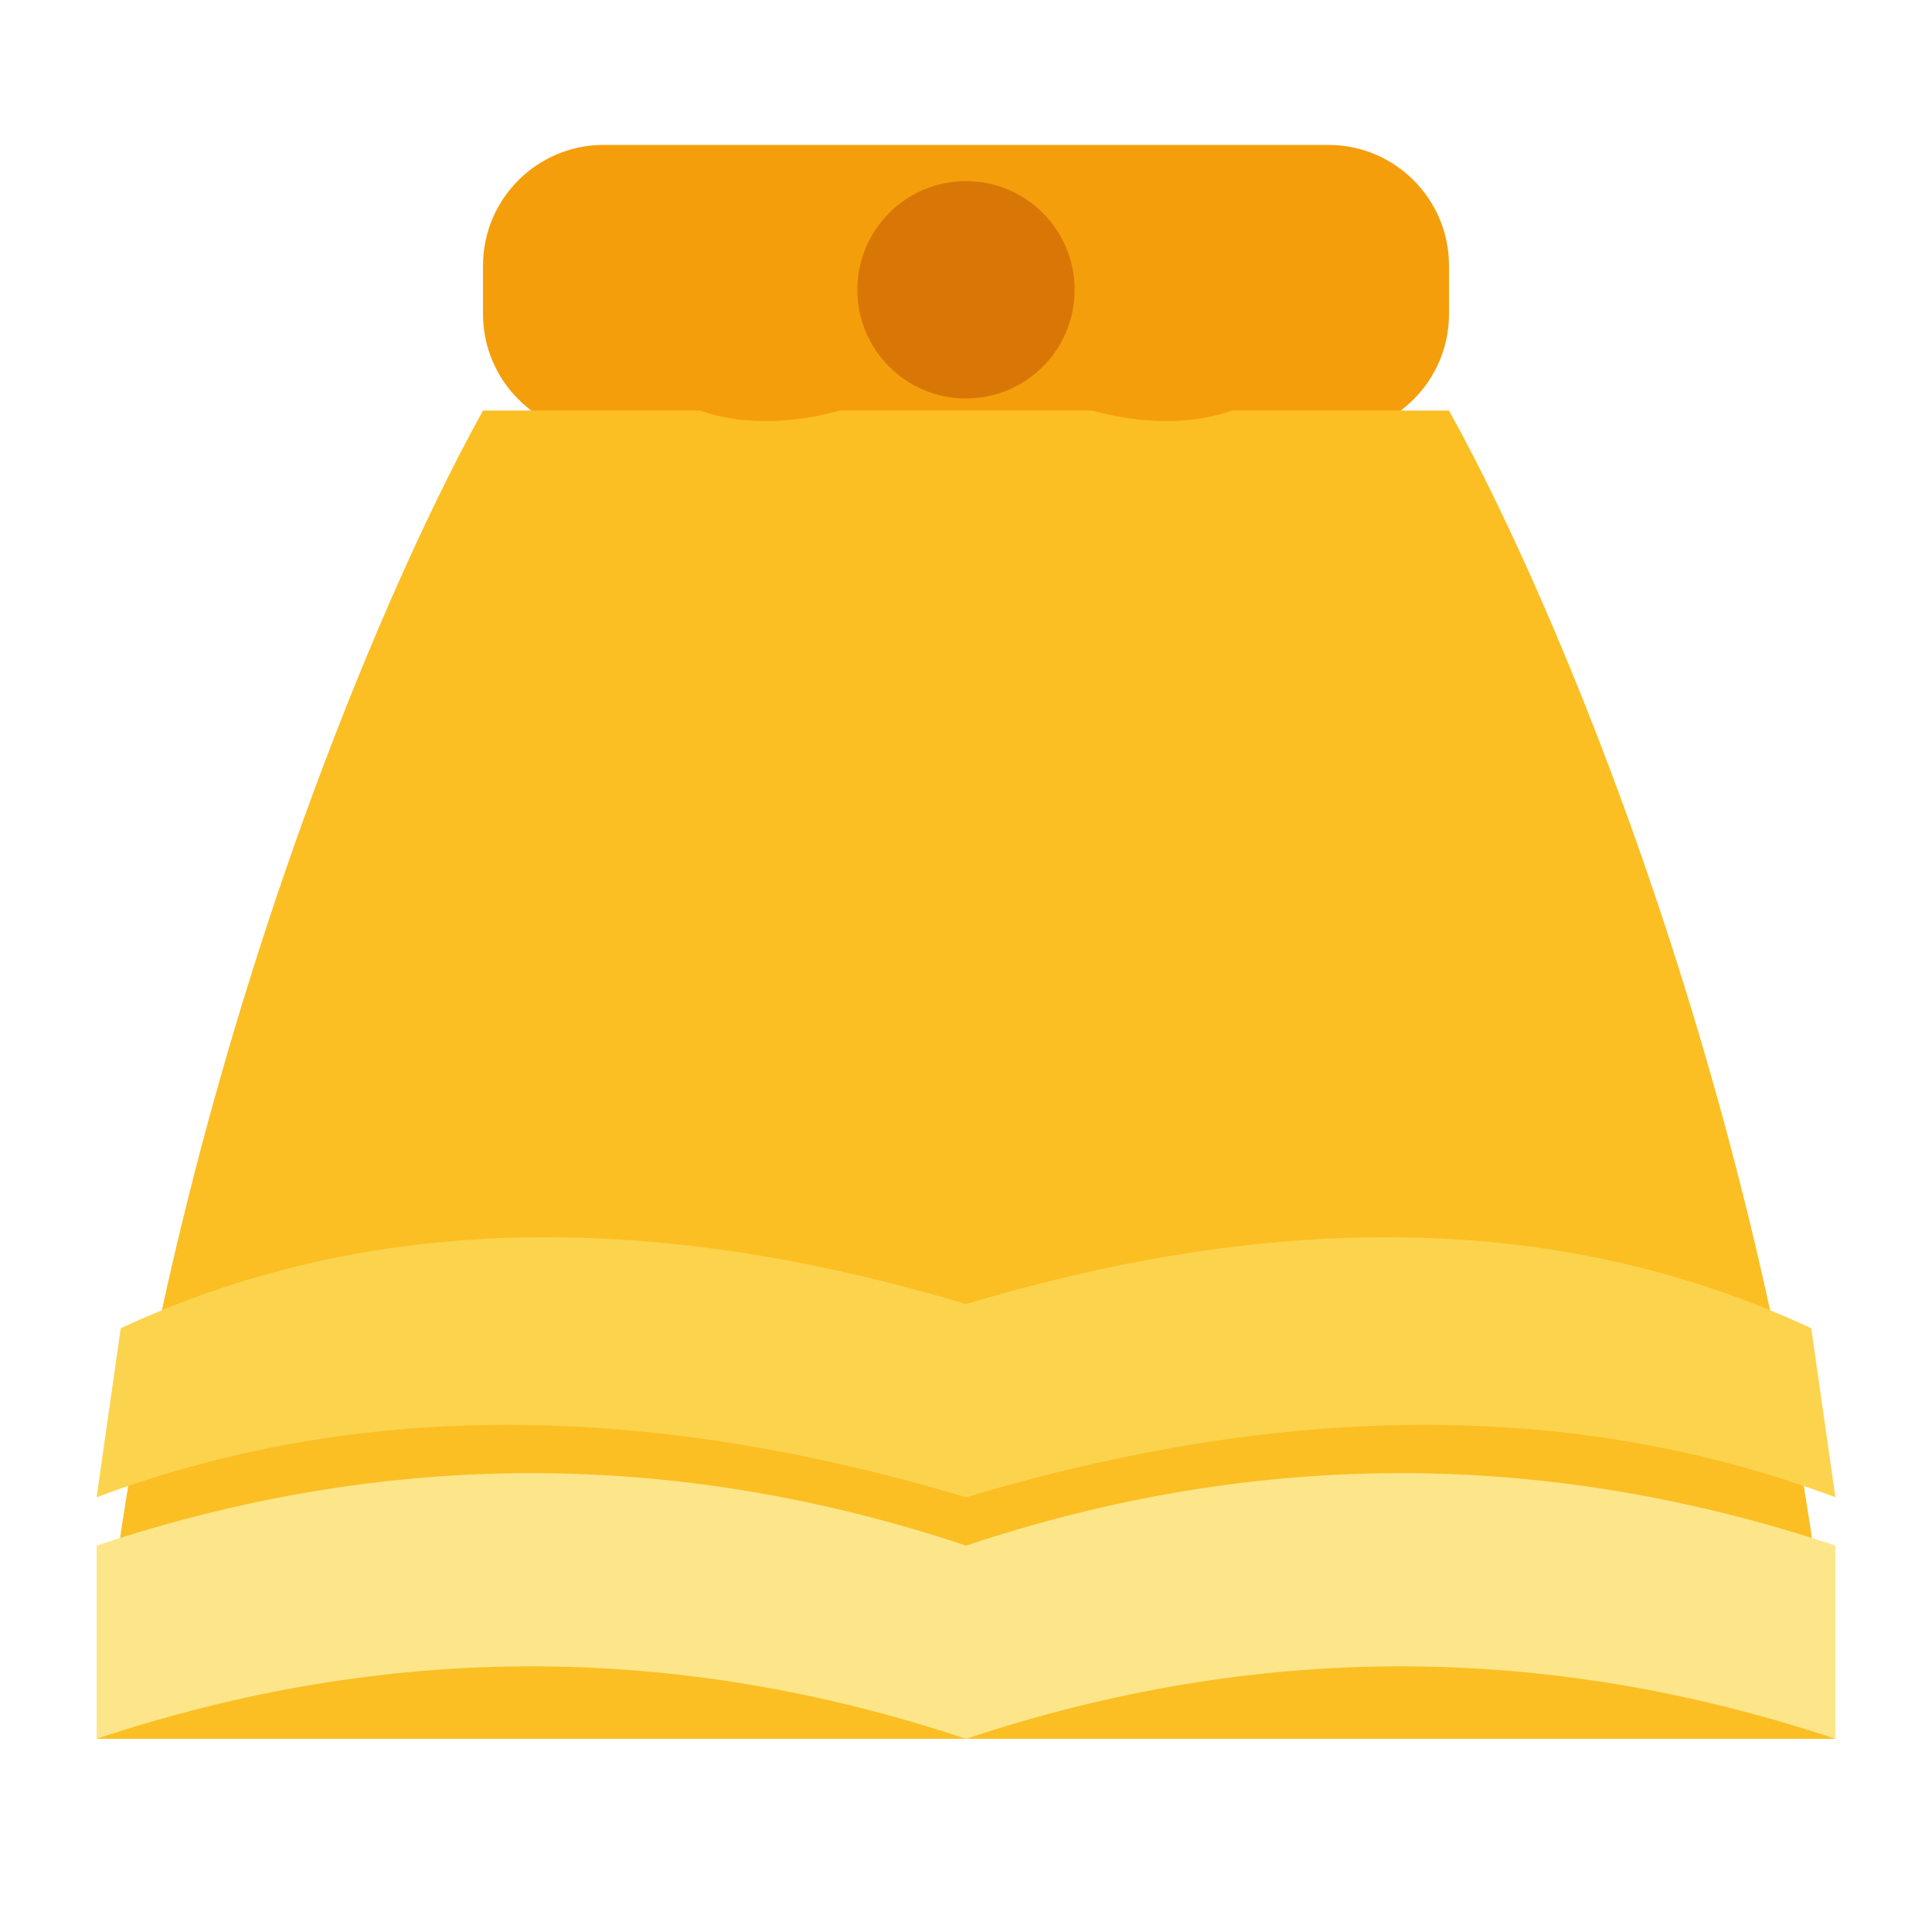
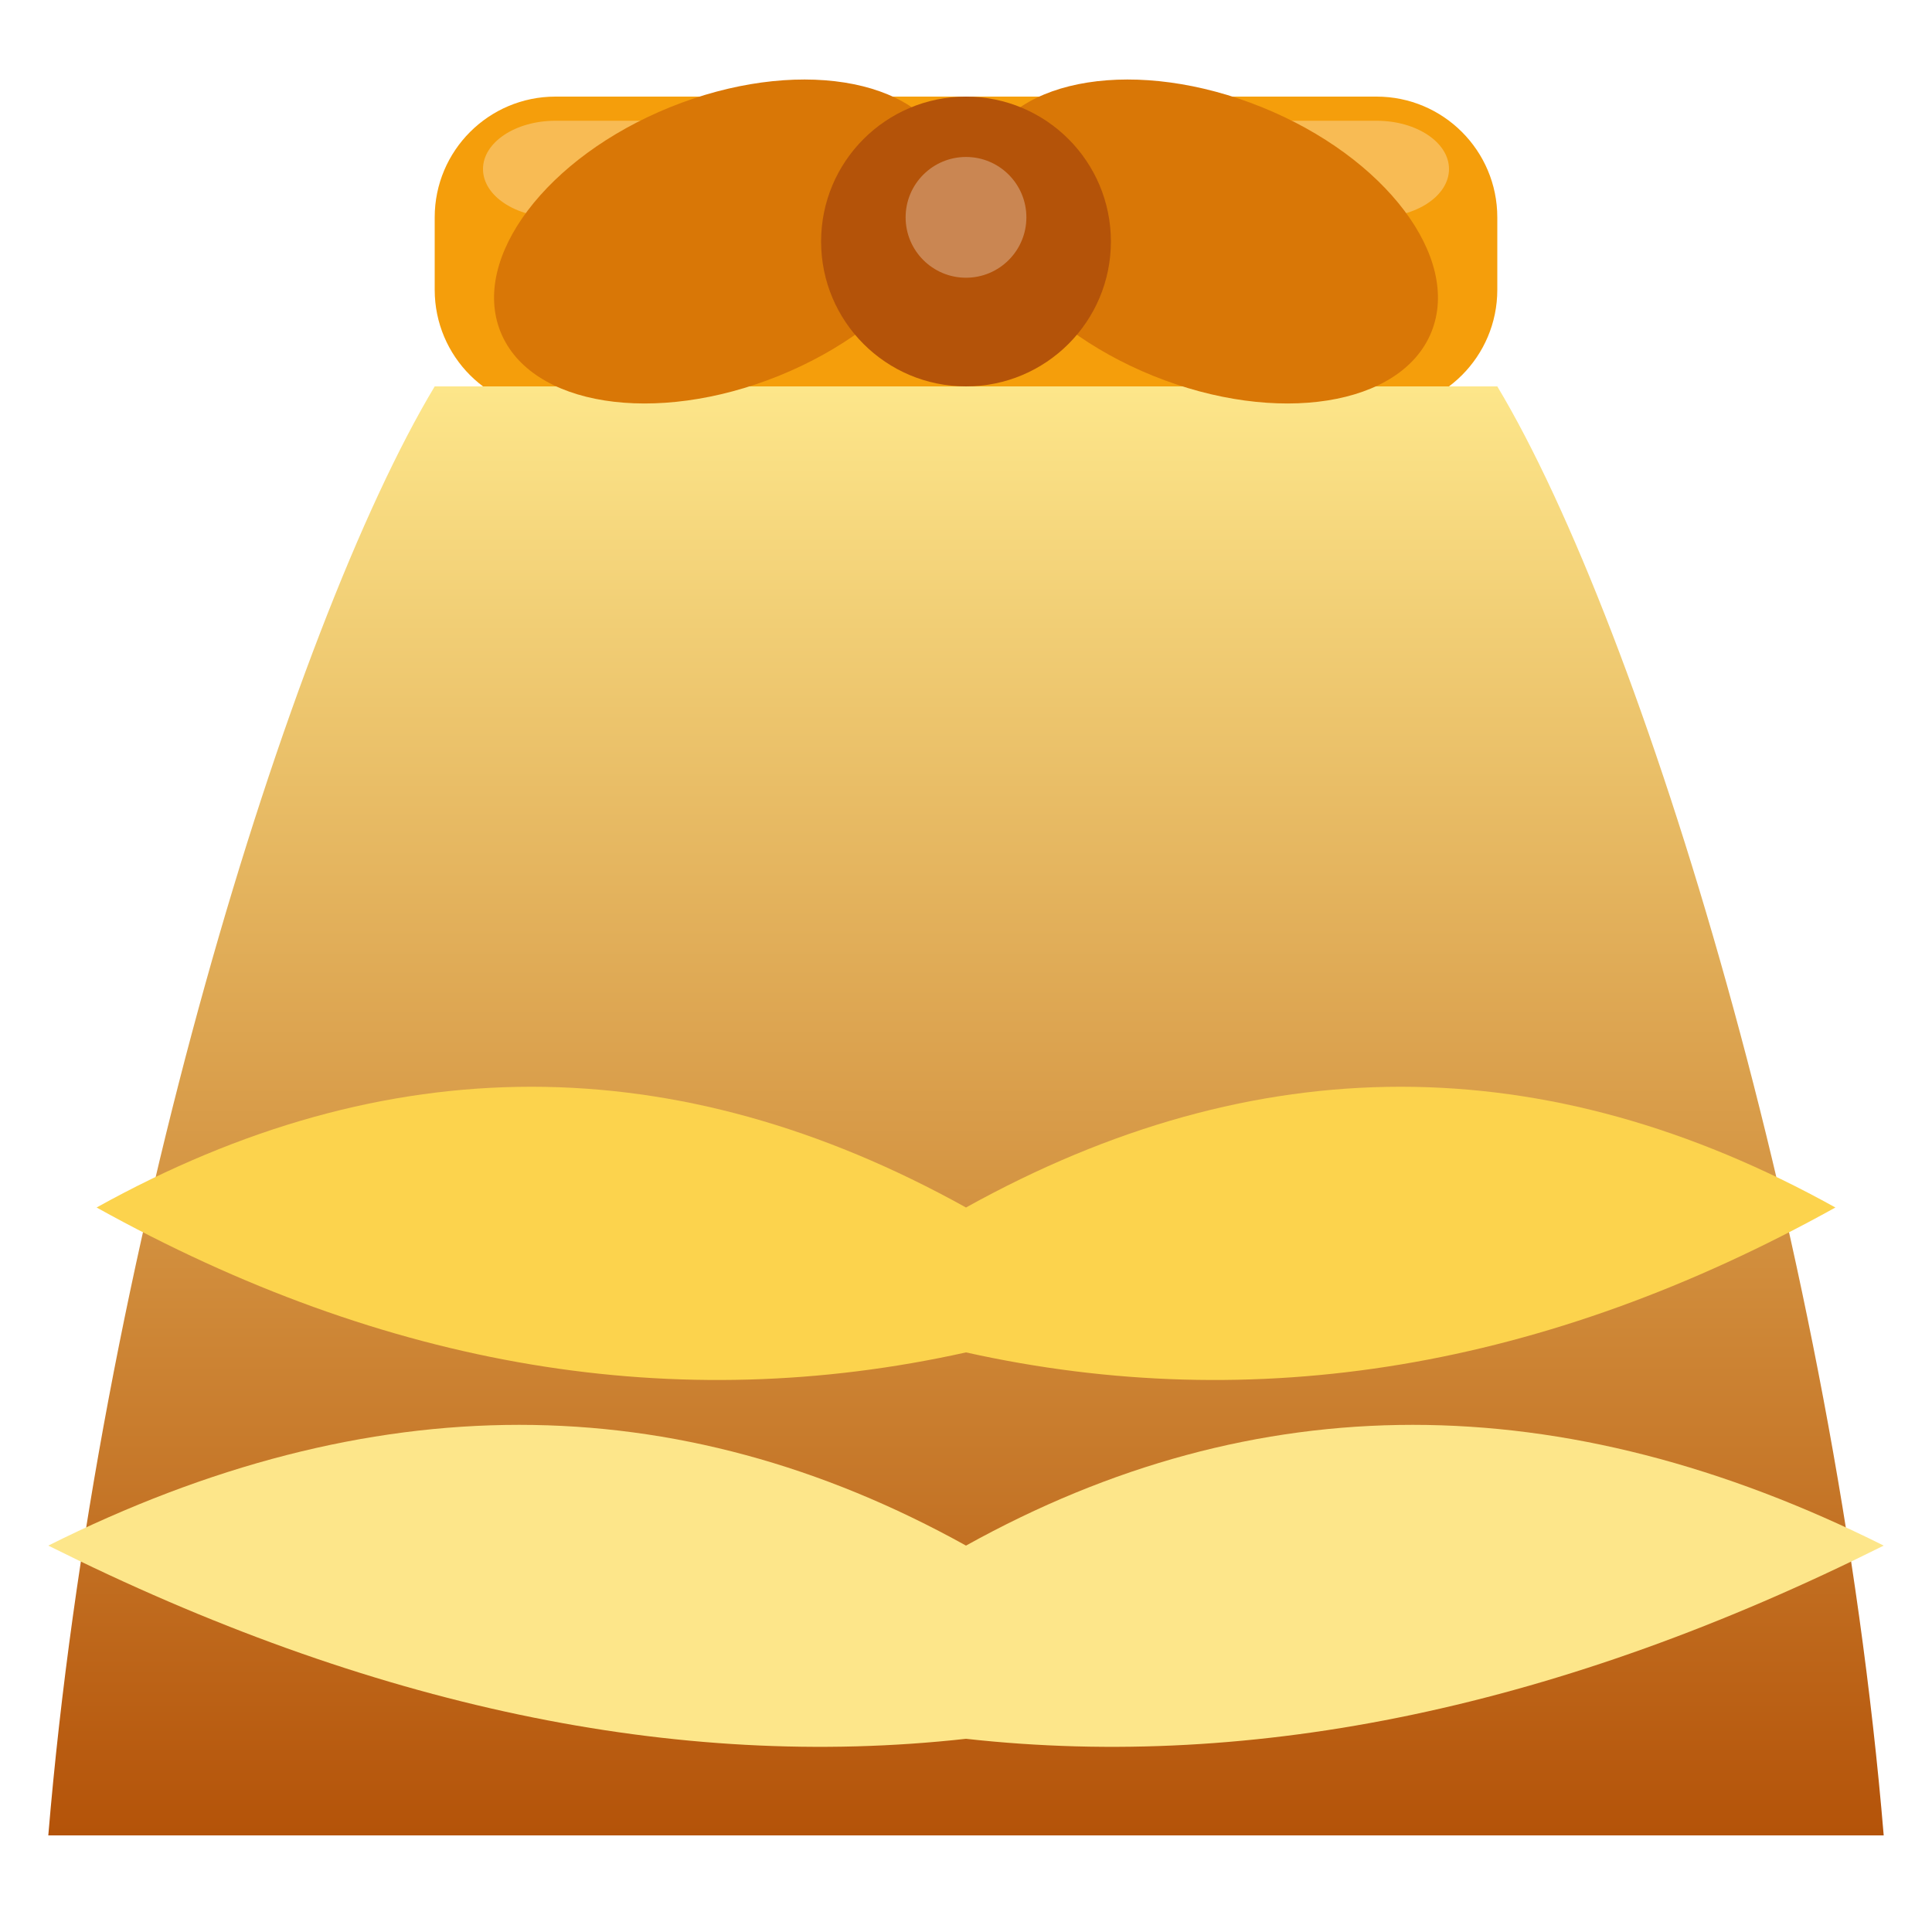
- <svg xmlns="http://www.w3.org/2000/svg" viewBox="0 0 80 80">
-   <rect x="20" y="6" width="40" height="12" rx="5" fill="#F59E0B" />
-   <path d="M20,17 C15,26 6,48 4,72 L76,72 C74,48 65,26 60,17 Z" fill="#FBBF24" />
-   <path d="M5,55 Q20,48 40,54 Q60,48 75,55 L76,62            Q60,56 40,62 Q20,56 4,62 Z" fill="#FCD34D" />
-   <path d="M4,64 Q22,58 40,64 Q58,58 76,64 L76,72            Q58,66 40,72 Q22,66 4,72 Z" fill="#FDE68A" />
-   <ellipse cx="34" cy="12" rx="8" ry="5" fill="#F59E0B" transform="rotate(-20,34,12)" />
-   <ellipse cx="46" cy="12" rx="8" ry="5" fill="#F59E0B" transform="rotate(20,46,12)" />
-   <circle cx="40" cy="12" r="4.5" fill="#D97706" />
+ <svg xmlns="http://www.w3.org/2000/svg" viewBox="0 0 80 80" width="80" height="80">
+   <defs>
+     <linearGradient id="g" x1="0" y1="0" x2="0" y2="1">
+       <stop offset="0%" stop-color="#FDE68A" />
+       <stop offset="100%" stop-color="#B45309" />
+     </linearGradient>
+   </defs>
+   <rect x="18" y="4" width="44" height="13" rx="5" fill="#F59E0B" />
+   <rect x="20" y="5" width="40" height="4" rx="3" fill="rgba(255,255,255,0.3)" />
+   <path d="M18,16 C12,26 4,52 2,76 L78,76 C76,52 68,26 62,16 Z" fill="url(#g)" />
+   <path d="M4,50 Q22,40 40,50 Q58,40 76,50 Q58,60 40,56 Q22,60 4,50 Z" fill="#FCD34D" />
+   <path d="M2,64 Q22,54 40,64 Q58,54 78,64 Q58,74 40,72 Q22,74 2,64 Z" fill="#FDE68A" />
+   <ellipse cx="30" cy="10" rx="10" ry="6" fill="#D97706" transform="rotate(-22,30,10)" />
+   <ellipse cx="50" cy="10" rx="10" ry="6" fill="#D97706" transform="rotate(22,50,10)" />
+   <circle cx="40" cy="10" r="6" fill="#B45309" />
+   <circle cx="40" cy="9" r="2.5" fill="rgba(255,255,255,0.3)" />
</svg>
